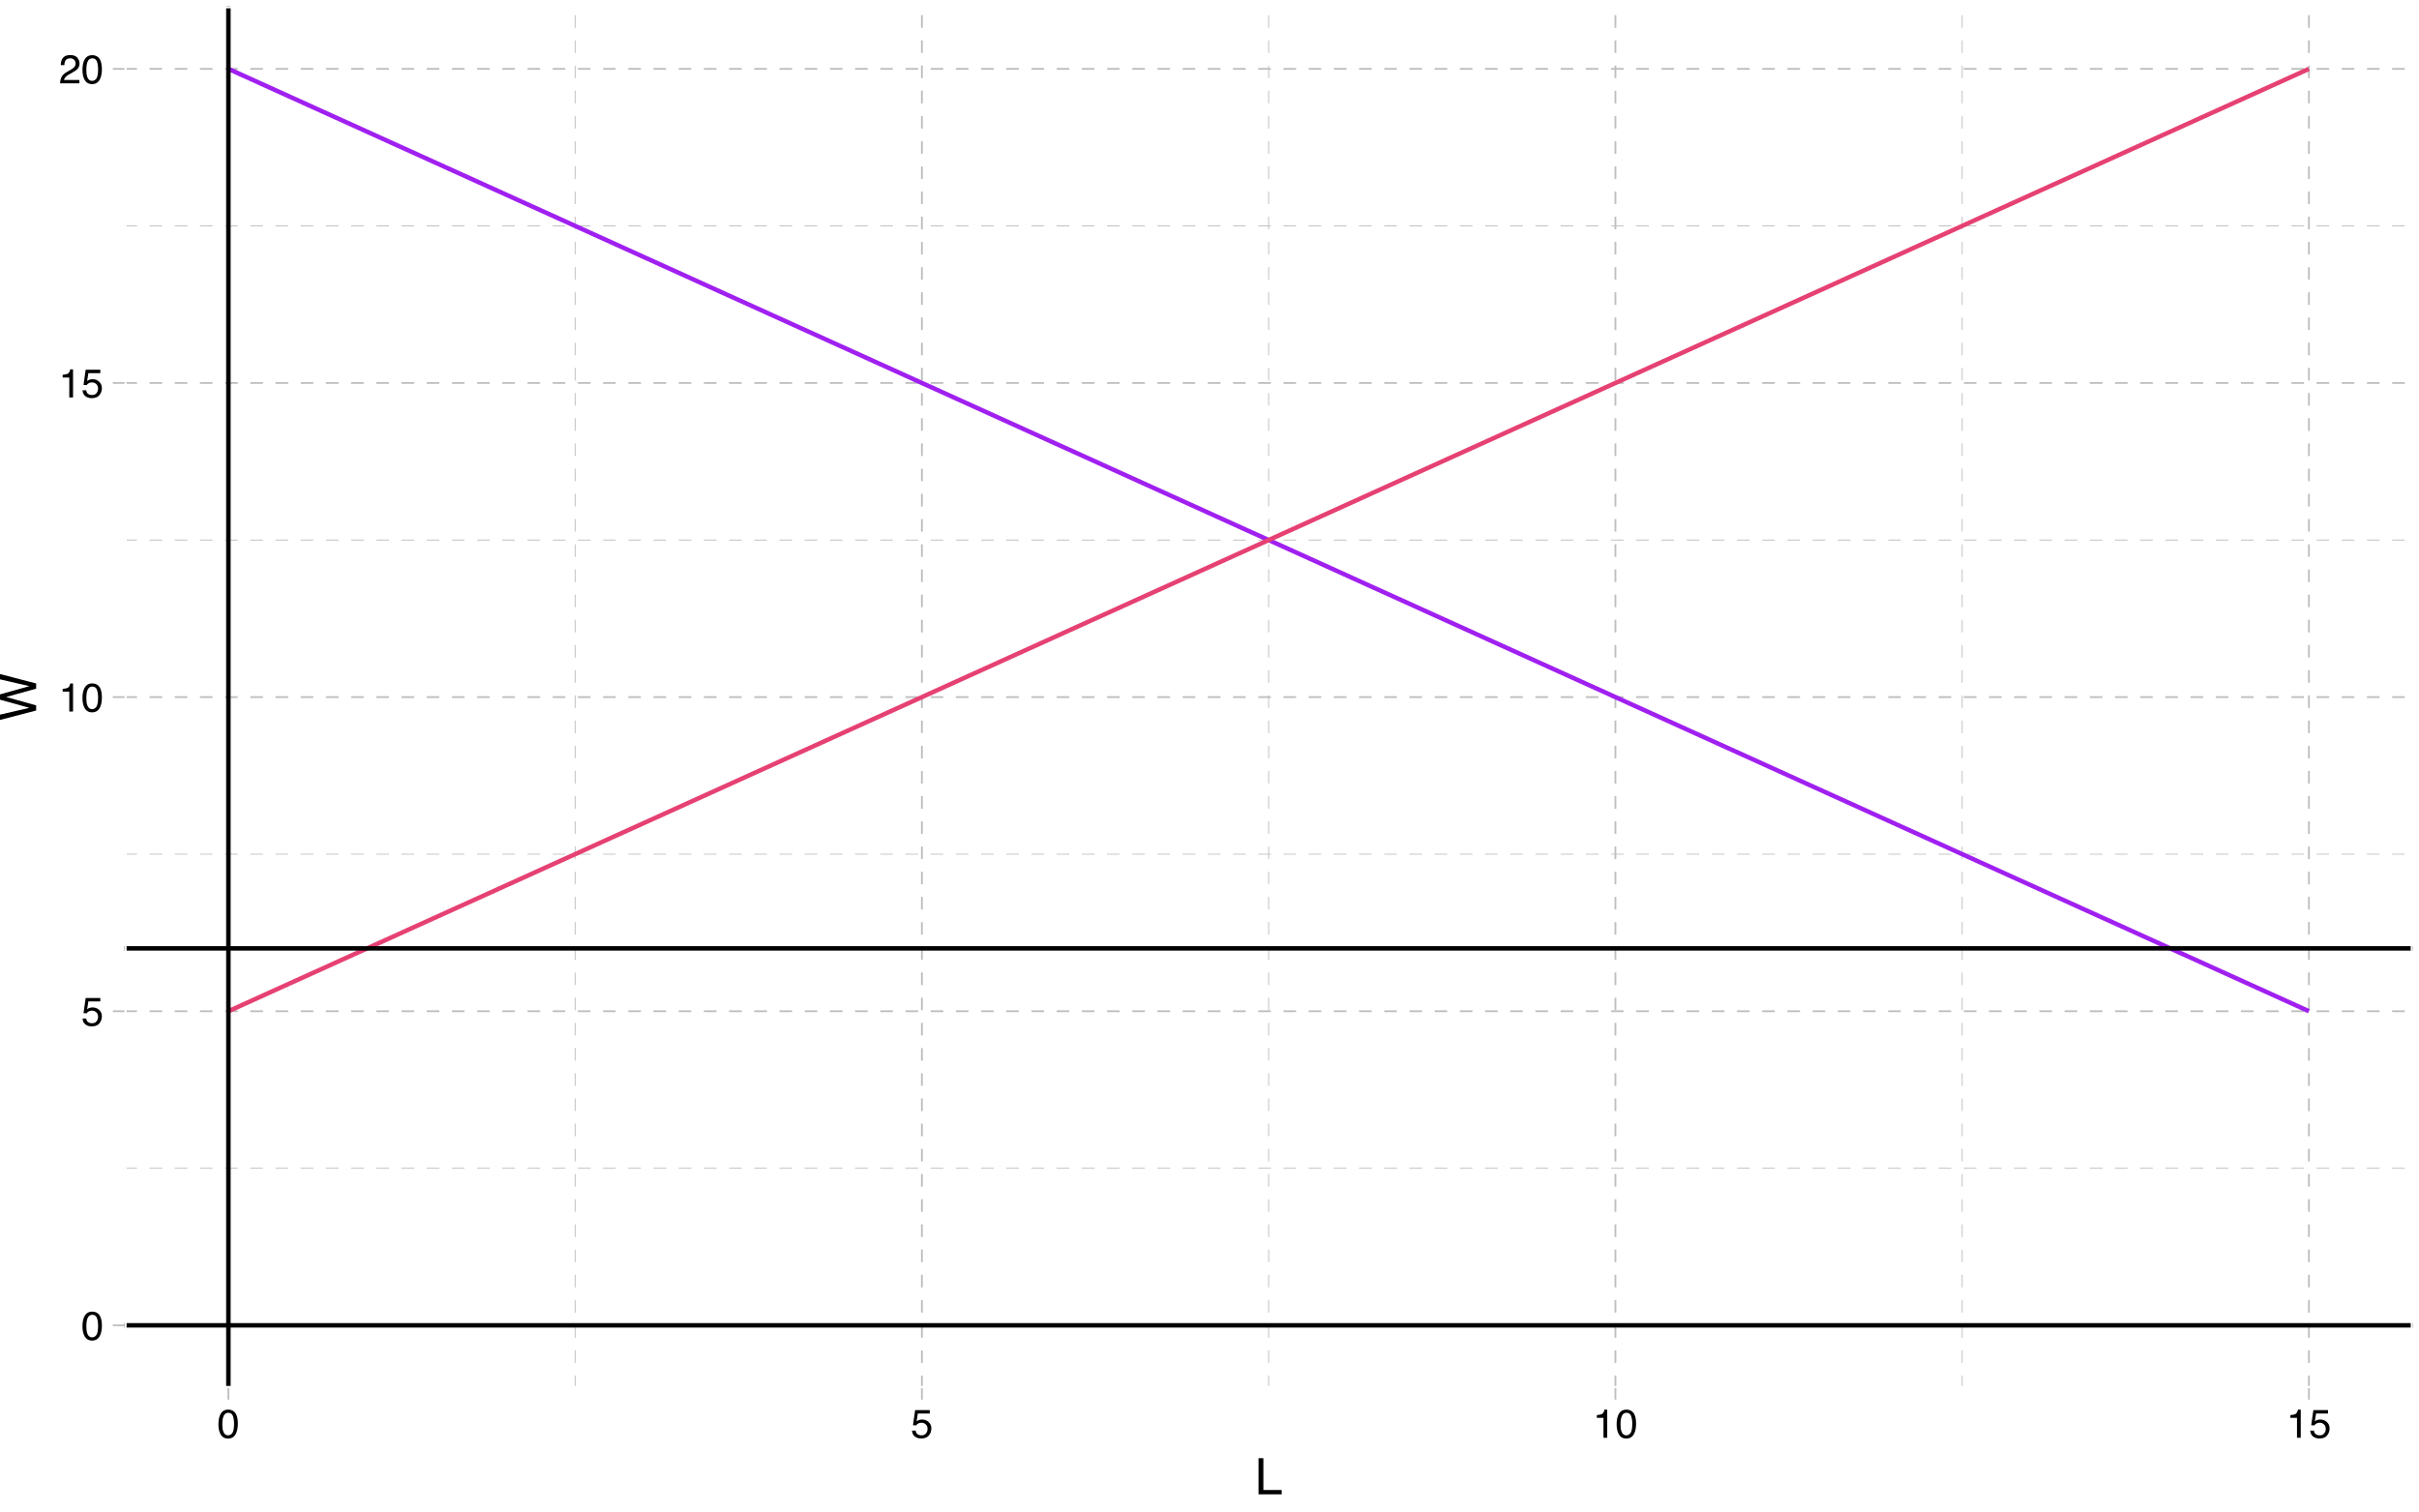
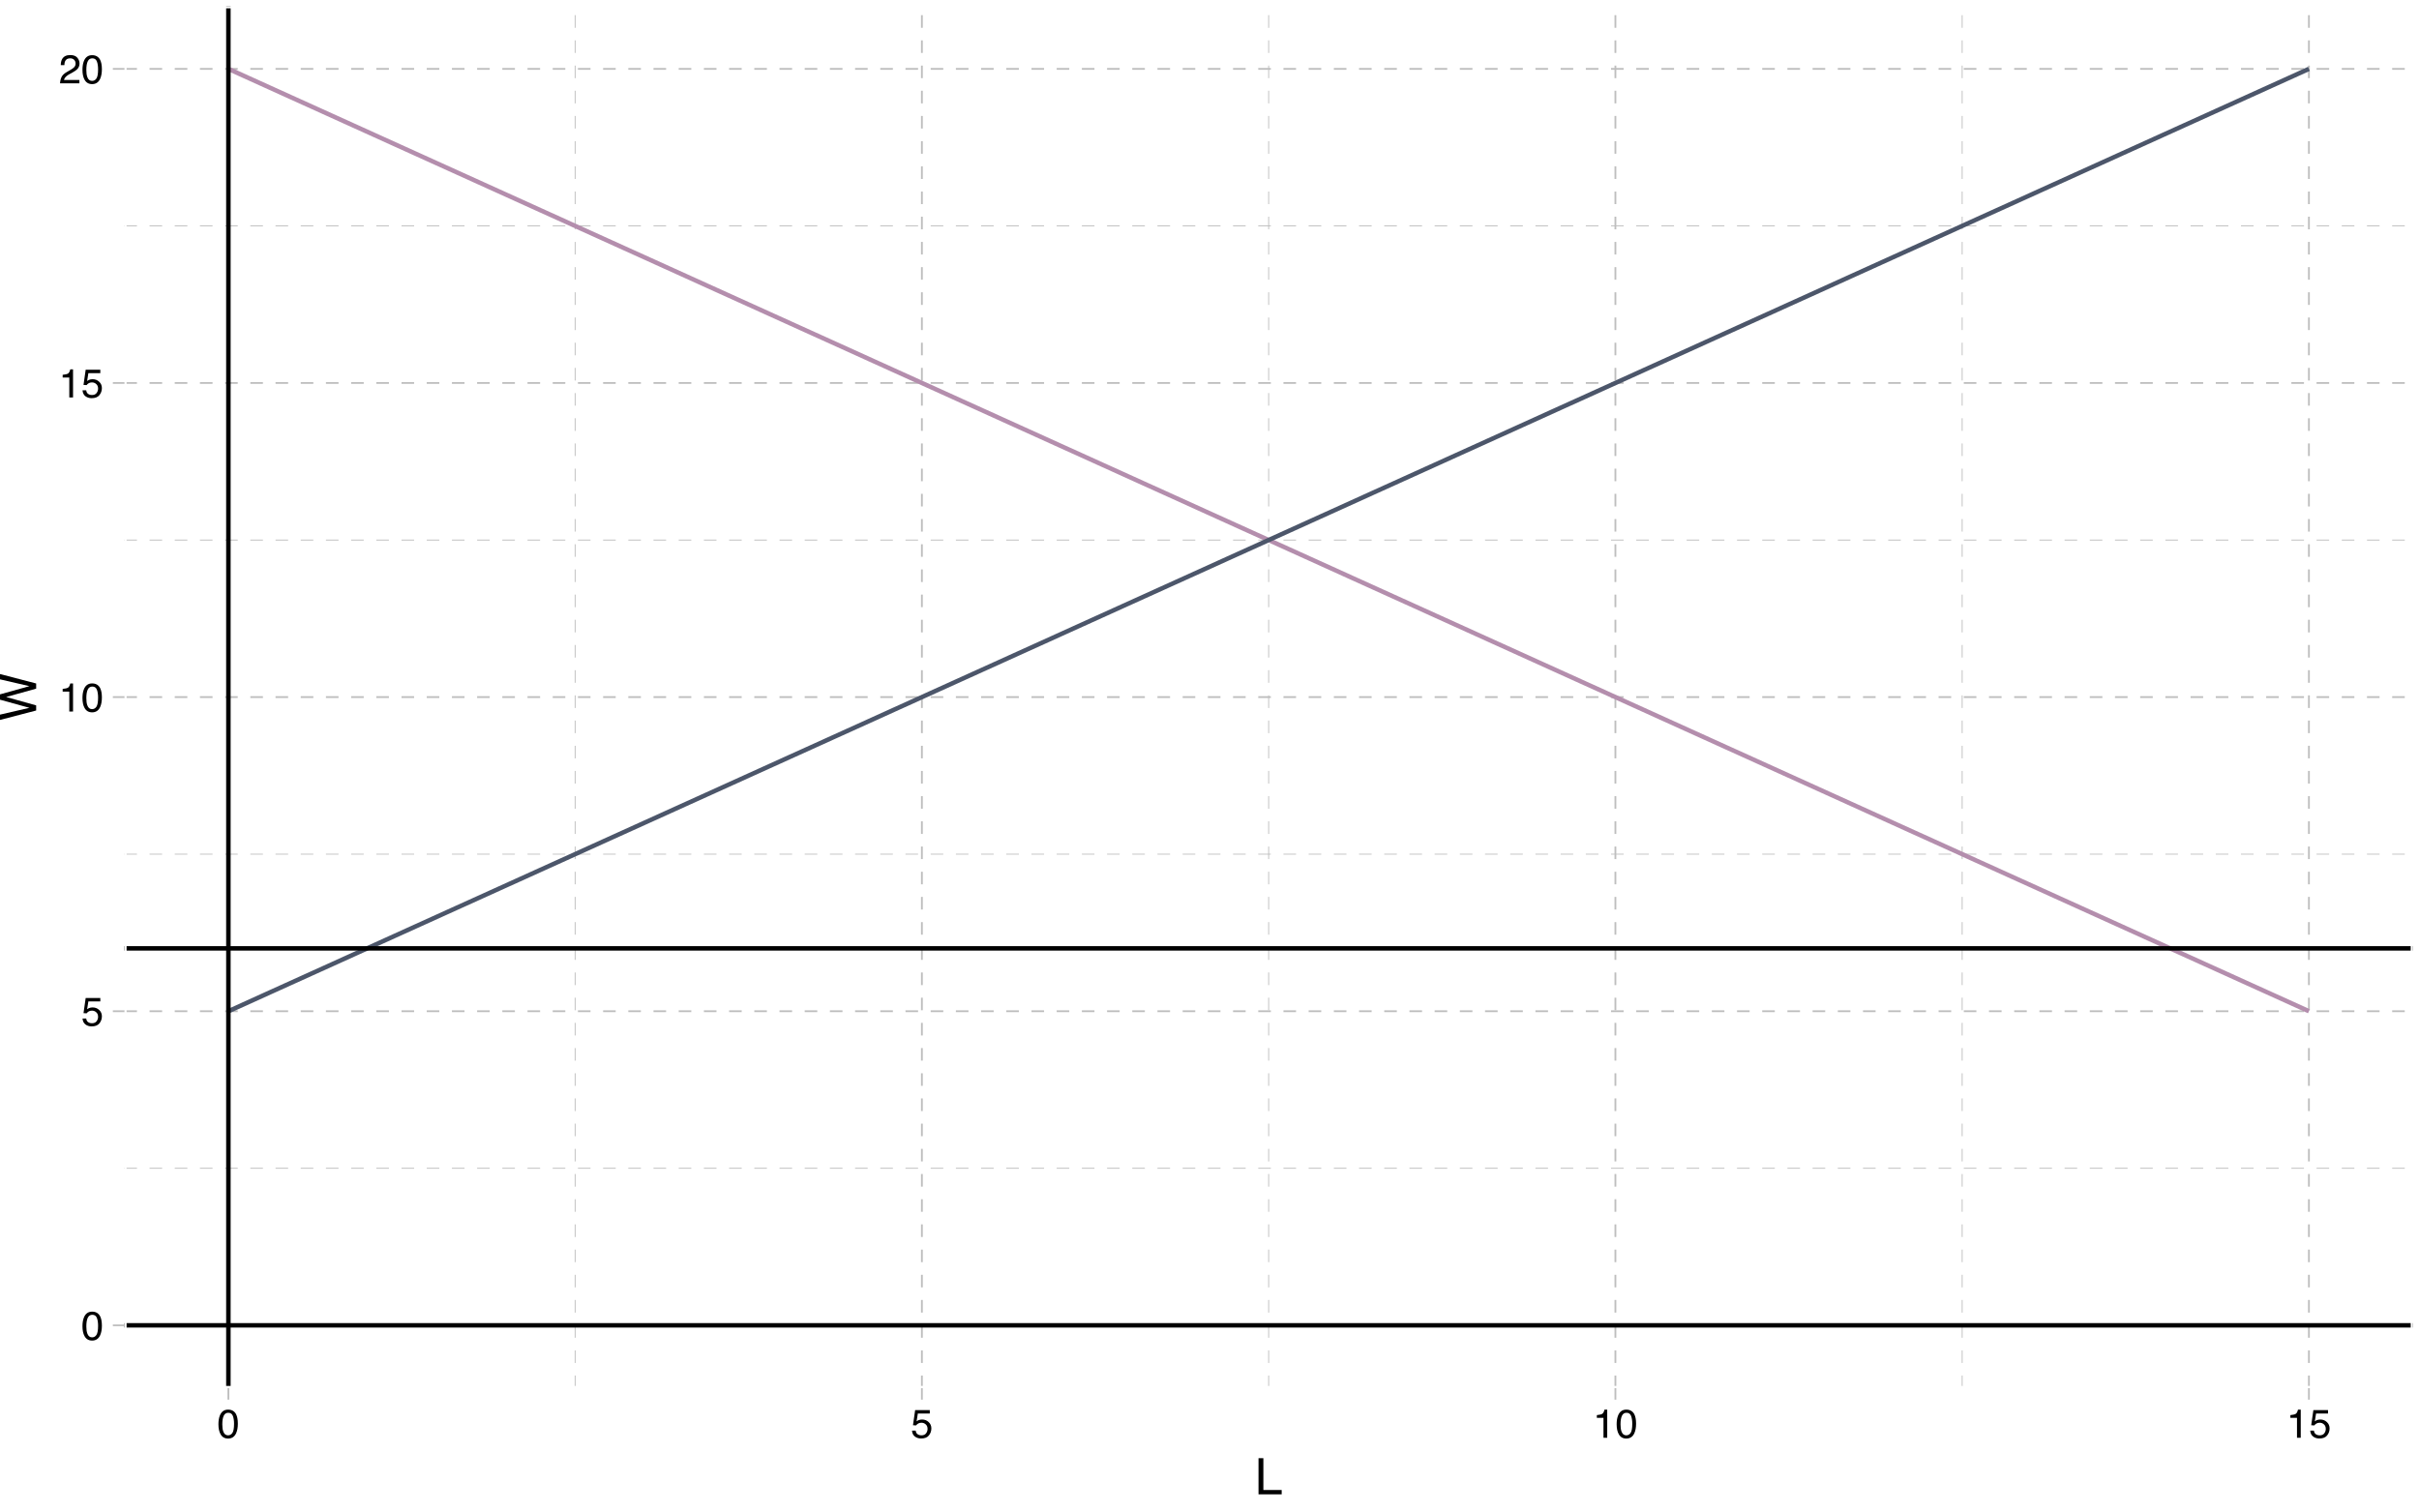
<svg xmlns="http://www.w3.org/2000/svg" xmlns:xlink="http://www.w3.org/1999/xlink" width="576pt" height="360pt" viewBox="0 0 576 360" version="1.1">
  <defs>
    <g>
      <symbol overflow="visible" id="glyph0-0">
        <path style="stroke:none;" d="M 0.312 0 L 0.312 -6.875 L 5.766 -6.875 L 5.766 0 Z M 4.906 -0.859 L 4.906 -6.016 L 1.172 -6.016 L 1.172 -0.859 Z M 4.906 -0.859 " />
      </symbol>
      <symbol overflow="visible" id="glyph0-1">
        <path style="stroke:none;" d="M 2.594 -6.703 C 3.457 -6.703 4.086 -6.348 4.484 -5.641 C 4.773 -5.086 4.922 -4.328 4.922 -3.359 C 4.922 -2.453 4.785 -1.695 4.516 -1.094 C 4.129 -0.238 3.488 0.188 2.594 0.188 C 1.781 0.188 1.18 -0.16 0.797 -0.859 C 0.461 -1.453 0.297 -2.238 0.297 -3.219 C 0.297 -3.977 0.395 -4.633 0.594 -5.188 C 0.957 -6.195 1.625 -6.703 2.594 -6.703 Z M 2.578 -0.578 C 3.016 -0.578 3.363 -0.77 3.625 -1.156 C 3.883 -1.551 4.016 -2.273 4.016 -3.328 C 4.016 -4.086 3.922 -4.711 3.734 -5.203 C 3.547 -5.703 3.18 -5.953 2.641 -5.953 C 2.148 -5.953 1.789 -5.719 1.562 -5.25 C 1.332 -4.781 1.219 -4.094 1.219 -3.188 C 1.219 -2.5 1.289 -1.945 1.438 -1.531 C 1.656 -0.895 2.035 -0.578 2.578 -0.578 Z M 2.578 -0.578 " />
      </symbol>
      <symbol overflow="visible" id="glyph0-2">
        <path style="stroke:none;" d="M 1.188 -1.703 C 1.238 -1.223 1.461 -0.895 1.859 -0.719 C 2.055 -0.625 2.285 -0.578 2.547 -0.578 C 3.047 -0.578 3.414 -0.734 3.656 -1.047 C 3.895 -1.367 4.016 -1.723 4.016 -2.109 C 4.016 -2.578 3.867 -2.938 3.578 -3.188 C 3.297 -3.445 2.957 -3.578 2.562 -3.578 C 2.27 -3.578 2.02 -3.52 1.812 -3.406 C 1.602 -3.289 1.426 -3.133 1.281 -2.938 L 0.547 -2.984 L 1.062 -6.594 L 4.547 -6.594 L 4.547 -5.781 L 1.703 -5.781 L 1.406 -3.922 C 1.562 -4.035 1.711 -4.125 1.859 -4.188 C 2.109 -4.289 2.395 -4.344 2.719 -4.344 C 3.332 -4.344 3.852 -4.141 4.281 -3.734 C 4.707 -3.336 4.922 -2.836 4.922 -2.234 C 4.922 -1.598 4.723 -1.035 4.328 -0.547 C 3.941 -0.066 3.32 0.172 2.469 0.172 C 1.914 0.172 1.43 0.02 1.016 -0.281 C 0.598 -0.594 0.363 -1.066 0.312 -1.703 Z M 1.188 -1.703 " />
      </symbol>
      <symbol overflow="visible" id="glyph0-3">
        <path style="stroke:none;" d="M 0.922 -4.75 L 0.922 -5.391 C 1.523 -5.453 1.945 -5.551 2.188 -5.688 C 2.426 -5.832 2.609 -6.164 2.734 -6.688 L 3.391 -6.688 L 3.391 0 L 2.5 0 L 2.5 -4.75 Z M 0.922 -4.75 " />
      </symbol>
      <symbol overflow="visible" id="glyph0-4">
        <path style="stroke:none;" d="M 0.297 0 C 0.328 -0.57 0.445 -1.07 0.656 -1.5 C 0.863 -1.938 1.27 -2.328 1.875 -2.672 L 2.766 -3.188 C 3.172 -3.426 3.457 -3.629 3.625 -3.797 C 3.875 -4.055 4 -4.352 4 -4.688 C 4 -5.07 3.879 -5.379 3.641 -5.609 C 3.41 -5.836 3.102 -5.953 2.719 -5.953 C 2.133 -5.953 1.734 -5.734 1.516 -5.297 C 1.398 -5.066 1.336 -4.742 1.328 -4.328 L 0.469 -4.328 C 0.477 -4.91 0.582 -5.383 0.781 -5.75 C 1.145 -6.406 1.789 -6.734 2.719 -6.734 C 3.488 -6.734 4.051 -6.523 4.406 -6.109 C 4.758 -5.691 4.938 -5.227 4.938 -4.719 C 4.938 -4.188 4.75 -3.727 4.375 -3.344 C 4.156 -3.125 3.758 -2.852 3.188 -2.531 L 2.547 -2.188 C 2.242 -2.02 2.004 -1.859 1.828 -1.703 C 1.516 -1.43 1.316 -1.129 1.234 -0.797 L 4.906 -0.797 L 4.906 0 Z M 0.297 0 " />
      </symbol>
      <symbol overflow="visible" id="glyph1-0">
        <path style="stroke:none;" d="M 0.391 0 L 0.391 -8.609 L 7.219 -8.609 L 7.219 0 Z M 6.141 -1.078 L 6.141 -7.531 L 1.469 -7.531 L 1.469 -1.078 Z M 6.141 -1.078 " />
      </symbol>
      <symbol overflow="visible" id="glyph1-1">
        <path style="stroke:none;" d="M 0.922 -8.609 L 2.078 -8.609 L 2.078 -1.031 L 6.438 -1.031 L 6.438 0 L 0.922 0 Z M 0.922 -8.609 " />
      </symbol>
      <symbol overflow="visible" id="glyph2-0">
        <path style="stroke:none;" d="M 0 -0.391 L -8.609 -0.391 L -8.609 -7.219 L 0 -7.219 Z M -1.078 -6.141 L -7.531 -6.141 L -7.531 -1.469 L -1.078 -1.469 Z M -1.078 -6.141 " />
      </symbol>
      <symbol overflow="visible" id="glyph2-1">
        <path style="stroke:none;" d="M -8.609 -1.484 L -1.609 -3.109 L -8.609 -5.047 L -8.609 -6.312 L -1.609 -8.266 L -8.609 -9.891 L -8.609 -11.156 L 0 -8.906 L 0 -7.672 L -7.141 -5.688 L 0 -3.688 L 0 -2.469 L -8.609 -0.219 Z M -8.609 -1.484 " />
      </symbol>
    </g>
    <clipPath id="clip1">
      <path d="M 29.609 1.441 L 574.559 1.441 L 574.559 330.617 L 29.609 330.617 Z M 29.609 1.441 " />
    </clipPath>
    <clipPath id="clip2">
      <path d="M 29.609 278 L 574.559 278 L 574.559 279 L 29.609 279 Z M 29.609 278 " />
    </clipPath>
    <clipPath id="clip3">
      <path d="M 29.609 203 L 574.559 203 L 574.559 204 L 29.609 204 Z M 29.609 203 " />
    </clipPath>
    <clipPath id="clip4">
      <path d="M 29.609 128 L 574.559 128 L 574.559 129 L 29.609 129 Z M 29.609 128 " />
    </clipPath>
    <clipPath id="clip5">
      <path d="M 29.609 53 L 574.559 53 L 574.559 54 L 29.609 54 Z M 29.609 53 " />
    </clipPath>
    <clipPath id="clip6">
      <path d="M 136 1.441 L 138 1.441 L 138 330.617 L 136 330.617 Z M 136 1.441 " />
    </clipPath>
    <clipPath id="clip7">
      <path d="M 301 1.441 L 303 1.441 L 303 330.617 L 301 330.617 Z M 301 1.441 " />
    </clipPath>
    <clipPath id="clip8">
      <path d="M 467 1.441 L 468 1.441 L 468 330.617 L 467 330.617 Z M 467 1.441 " />
    </clipPath>
    <clipPath id="clip9">
      <path d="M 29.609 315 L 574.559 315 L 574.559 316 L 29.609 316 Z M 29.609 315 " />
    </clipPath>
    <clipPath id="clip10">
      <path d="M 29.609 240 L 574.559 240 L 574.559 242 L 29.609 242 Z M 29.609 240 " />
    </clipPath>
    <clipPath id="clip11">
      <path d="M 29.609 165 L 574.559 165 L 574.559 167 L 29.609 167 Z M 29.609 165 " />
    </clipPath>
    <clipPath id="clip12">
      <path d="M 29.609 91 L 574.559 91 L 574.559 92 L 29.609 92 Z M 29.609 91 " />
    </clipPath>
    <clipPath id="clip13">
      <path d="M 29.609 16 L 574.559 16 L 574.559 17 L 29.609 17 Z M 29.609 16 " />
    </clipPath>
    <clipPath id="clip14">
      <path d="M 54 1.441 L 55 1.441 L 55 330.617 L 54 330.617 Z M 54 1.441 " />
    </clipPath>
    <clipPath id="clip15">
      <path d="M 219 1.441 L 220 1.441 L 220 330.617 L 219 330.617 Z M 219 1.441 " />
    </clipPath>
    <clipPath id="clip16">
      <path d="M 384 1.441 L 385 1.441 L 385 330.617 L 384 330.617 Z M 384 1.441 " />
    </clipPath>
    <clipPath id="clip17">
      <path d="M 549 1.441 L 551 1.441 L 551 330.617 L 549 330.617 Z M 549 1.441 " />
    </clipPath>
    <clipPath id="clip18">
      <path d="M 53 1.441 L 55 1.441 L 55 330.617 L 53 330.617 Z M 53 1.441 " />
    </clipPath>
    <clipPath id="clip19">
      <path d="M 29.609 315 L 574.559 315 L 574.559 317 L 29.609 317 Z M 29.609 315 " />
    </clipPath>
    <clipPath id="clip20">
      <path d="M 29.609 225 L 574.559 225 L 574.559 227 L 29.609 227 Z M 29.609 225 " />
    </clipPath>
    <clipPath id="clip21">
      <path d="M 29.609 1.441 L 574.559 1.441 L 574.559 330.617 L 29.609 330.617 Z M 29.609 1.441 " />
    </clipPath>
  </defs>
-   <g id="surface94">
+   <g id="surface34">
    <rect x="0" y="0" width="576" height="360" style="fill:rgb(100%,100%,100%);fill-opacity:1;stroke:none;" />
    <rect x="0" y="0" width="576" height="360" style="fill:rgb(100%,100%,100%);fill-opacity:1;stroke:none;" />
    <g clip-path="url(#clip1)" clip-rule="nonzero">
      <path style="fill:none;stroke-width:1.067;stroke-linecap:round;stroke-linejoin:round;stroke:rgb(100%,100%,100%);stroke-opacity:1;stroke-miterlimit:10;" d="M 29.609 330.617 L 574.559 330.617 L 574.559 1.441 L 29.609 1.441 Z M 29.609 330.617 " />
    </g>
    <g clip-path="url(#clip2)" clip-rule="nonzero">
      <path style="fill:none;stroke-width:0.213;stroke-linecap:butt;stroke-linejoin:round;stroke:rgb(74.51%,74.51%,74.51%);stroke-opacity:1;stroke-dasharray:3,3;stroke-miterlimit:10;" d="M 29.609 278.25 L 574.559 278.25 " />
    </g>
    <g clip-path="url(#clip3)" clip-rule="nonzero">
      <path style="fill:none;stroke-width:0.213;stroke-linecap:butt;stroke-linejoin:round;stroke:rgb(74.51%,74.51%,74.51%);stroke-opacity:1;stroke-dasharray:3,3;stroke-miterlimit:10;" d="M 29.609 203.434 L 574.559 203.434 " />
    </g>
    <g clip-path="url(#clip4)" clip-rule="nonzero">
      <path style="fill:none;stroke-width:0.213;stroke-linecap:butt;stroke-linejoin:round;stroke:rgb(74.51%,74.51%,74.51%);stroke-opacity:1;stroke-dasharray:3,3;stroke-miterlimit:10;" d="M 29.609 128.621 L 574.559 128.621 " />
    </g>
    <g clip-path="url(#clip5)" clip-rule="nonzero">
      <path style="fill:none;stroke-width:0.213;stroke-linecap:butt;stroke-linejoin:round;stroke:rgb(74.51%,74.51%,74.51%);stroke-opacity:1;stroke-dasharray:3,3;stroke-miterlimit:10;" d="M 29.609 53.809 L 574.559 53.809 " />
    </g>
    <g clip-path="url(#clip6)" clip-rule="nonzero">
      <path style="fill:none;stroke-width:0.213;stroke-linecap:butt;stroke-linejoin:round;stroke:rgb(74.51%,74.51%,74.51%);stroke-opacity:1;stroke-dasharray:3,3;stroke-miterlimit:10;" d="M 136.949 330.617 L 136.949 1.441 " />
    </g>
    <g clip-path="url(#clip7)" clip-rule="nonzero">
      <path style="fill:none;stroke-width:0.213;stroke-linecap:butt;stroke-linejoin:round;stroke:rgb(74.51%,74.51%,74.51%);stroke-opacity:1;stroke-dasharray:3,3;stroke-miterlimit:10;" d="M 302.086 330.617 L 302.086 1.441 " />
    </g>
    <g clip-path="url(#clip8)" clip-rule="nonzero">
      <path style="fill:none;stroke-width:0.213;stroke-linecap:butt;stroke-linejoin:round;stroke:rgb(74.51%,74.51%,74.51%);stroke-opacity:1;stroke-dasharray:3,3;stroke-miterlimit:10;" d="M 467.223 330.617 L 467.223 1.441 " />
    </g>
    <g clip-path="url(#clip9)" clip-rule="nonzero">
      <path style="fill:none;stroke-width:0.427;stroke-linecap:butt;stroke-linejoin:round;stroke:rgb(74.51%,74.51%,74.51%);stroke-opacity:1;stroke-dasharray:3,3;stroke-miterlimit:10;" d="M 29.609 315.656 L 574.559 315.656 " />
    </g>
    <g clip-path="url(#clip10)" clip-rule="nonzero">
      <path style="fill:none;stroke-width:0.427;stroke-linecap:butt;stroke-linejoin:round;stroke:rgb(74.51%,74.51%,74.51%);stroke-opacity:1;stroke-dasharray:3,3;stroke-miterlimit:10;" d="M 29.609 240.844 L 574.559 240.844 " />
    </g>
    <g clip-path="url(#clip11)" clip-rule="nonzero">
      <path style="fill:none;stroke-width:0.427;stroke-linecap:butt;stroke-linejoin:round;stroke:rgb(74.51%,74.51%,74.51%);stroke-opacity:1;stroke-dasharray:3,3;stroke-miterlimit:10;" d="M 29.609 166.027 L 574.559 166.027 " />
    </g>
    <g clip-path="url(#clip12)" clip-rule="nonzero">
      <path style="fill:none;stroke-width:0.427;stroke-linecap:butt;stroke-linejoin:round;stroke:rgb(74.51%,74.51%,74.51%);stroke-opacity:1;stroke-dasharray:3,3;stroke-miterlimit:10;" d="M 29.609 91.215 L 574.559 91.215 " />
    </g>
    <g clip-path="url(#clip13)" clip-rule="nonzero">
      <path style="fill:none;stroke-width:0.427;stroke-linecap:butt;stroke-linejoin:round;stroke:rgb(74.51%,74.51%,74.51%);stroke-opacity:1;stroke-dasharray:3,3;stroke-miterlimit:10;" d="M 29.609 16.402 L 574.559 16.402 " />
    </g>
    <g clip-path="url(#clip14)" clip-rule="nonzero">
      <path style="fill:none;stroke-width:0.427;stroke-linecap:butt;stroke-linejoin:round;stroke:rgb(74.51%,74.51%,74.51%);stroke-opacity:1;stroke-dasharray:3,3;stroke-miterlimit:10;" d="M 54.383 330.617 L 54.383 1.441 " />
    </g>
    <g clip-path="url(#clip15)" clip-rule="nonzero">
      <path style="fill:none;stroke-width:0.427;stroke-linecap:butt;stroke-linejoin:round;stroke:rgb(74.51%,74.51%,74.51%);stroke-opacity:1;stroke-dasharray:3,3;stroke-miterlimit:10;" d="M 219.516 330.617 L 219.516 1.441 " />
    </g>
    <g clip-path="url(#clip16)" clip-rule="nonzero">
      <path style="fill:none;stroke-width:0.427;stroke-linecap:butt;stroke-linejoin:round;stroke:rgb(74.51%,74.51%,74.51%);stroke-opacity:1;stroke-dasharray:3,3;stroke-miterlimit:10;" d="M 384.652 330.617 L 384.652 1.441 " />
    </g>
    <g clip-path="url(#clip17)" clip-rule="nonzero">
      <path style="fill:none;stroke-width:0.427;stroke-linecap:butt;stroke-linejoin:round;stroke:rgb(74.51%,74.51%,74.51%);stroke-opacity:1;stroke-dasharray:3,3;stroke-miterlimit:10;" d="M 549.789 330.617 L 549.789 1.441 " />
    </g>
-     <path style="fill:none;stroke-width:1.067;stroke-linecap:butt;stroke-linejoin:round;stroke:rgb(62.745%,12.549%,94.118%);stroke-opacity:1;stroke-miterlimit:10;" d="M 54.383 16.402 L 59.336 18.648 L 64.289 20.891 L 69.242 23.137 L 74.199 25.379 L 79.152 27.625 L 84.105 29.867 L 89.059 32.113 L 94.016 34.359 L 98.969 36.602 L 103.922 38.848 L 108.875 41.09 L 113.832 43.336 L 118.785 45.578 L 128.691 50.07 L 133.648 52.312 L 138.602 54.559 L 143.555 56.801 L 148.508 59.047 L 153.465 61.289 L 158.418 63.535 L 163.371 65.777 L 168.324 68.023 L 173.281 70.27 L 178.234 72.512 L 183.188 74.758 L 188.141 77 L 193.098 79.246 L 198.051 81.488 L 207.957 85.98 L 212.91 88.223 L 217.867 90.469 L 222.82 92.711 L 227.773 94.957 L 232.727 97.199 L 237.684 99.445 L 242.637 101.691 L 247.59 103.934 L 252.543 106.18 L 257.5 108.422 L 262.453 110.668 L 267.406 112.91 L 272.359 115.156 L 277.316 117.398 L 287.223 121.891 L 292.176 124.133 L 297.133 126.379 L 302.086 128.621 L 307.039 130.867 L 311.992 133.109 L 316.949 135.355 L 321.902 137.602 L 326.855 139.844 L 331.809 142.09 L 336.766 144.332 L 341.719 146.578 L 346.672 148.82 L 351.625 151.066 L 356.582 153.312 L 361.535 155.555 L 366.488 157.801 L 371.441 160.043 L 376.398 162.289 L 381.352 164.531 L 386.305 166.777 L 391.258 169.02 L 396.215 171.266 L 401.168 173.512 L 406.121 175.754 L 411.074 178 L 416.031 180.242 L 420.984 182.488 L 425.938 184.73 L 430.891 186.977 L 435.848 189.223 L 440.801 191.465 L 445.754 193.711 L 450.707 195.953 L 455.66 198.199 L 460.617 200.441 L 470.523 204.934 L 475.477 207.176 L 480.434 209.422 L 485.387 211.664 L 490.34 213.91 L 495.293 216.152 L 500.25 218.398 L 505.203 220.641 L 515.109 225.133 L 520.066 227.375 L 525.02 229.621 L 529.973 231.863 L 534.926 234.109 L 539.883 236.352 L 549.789 240.844 " />
-     <path style="fill:none;stroke-width:1.067;stroke-linecap:butt;stroke-linejoin:round;stroke:rgb(90.196%,25.49%,45.098%);stroke-opacity:1;stroke-miterlimit:10;" d="M 54.383 240.844 L 64.289 236.352 L 69.242 234.109 L 74.199 231.863 L 79.152 229.621 L 84.105 227.375 L 89.059 225.133 L 94.016 222.887 L 98.969 220.641 L 103.922 218.398 L 108.875 216.152 L 113.832 213.91 L 118.785 211.664 L 123.738 209.422 L 128.691 207.176 L 133.648 204.934 L 143.555 200.441 L 148.508 198.199 L 153.465 195.953 L 158.418 193.711 L 163.371 191.465 L 168.324 189.223 L 173.281 186.977 L 178.234 184.73 L 183.188 182.488 L 188.141 180.242 L 193.098 178 L 198.051 175.754 L 203.004 173.512 L 212.91 169.02 L 217.867 166.777 L 222.82 164.531 L 227.773 162.289 L 232.727 160.043 L 237.684 157.801 L 242.637 155.555 L 247.59 153.312 L 252.543 151.066 L 257.5 148.82 L 262.453 146.578 L 267.406 144.332 L 272.359 142.09 L 277.316 139.844 L 282.27 137.602 L 292.176 133.109 L 297.133 130.867 L 302.086 128.621 L 307.039 126.379 L 311.992 124.133 L 316.949 121.891 L 326.855 117.398 L 331.809 115.156 L 336.766 112.91 L 341.719 110.668 L 346.672 108.422 L 351.625 106.18 L 356.582 103.934 L 361.535 101.691 L 371.441 97.199 L 376.398 94.957 L 381.352 92.711 L 386.305 90.469 L 391.258 88.223 L 396.215 85.98 L 406.121 81.488 L 411.074 79.246 L 416.031 77 L 420.984 74.758 L 425.938 72.512 L 430.891 70.27 L 435.848 68.023 L 440.801 65.777 L 445.754 63.535 L 450.707 61.289 L 455.66 59.047 L 460.617 56.801 L 465.57 54.559 L 470.523 52.312 L 475.477 50.07 L 480.434 47.824 L 485.387 45.578 L 490.34 43.336 L 495.293 41.09 L 500.25 38.848 L 505.203 36.602 L 510.156 34.359 L 515.109 32.113 L 520.066 29.867 L 525.02 27.625 L 529.973 25.379 L 534.926 23.137 L 539.883 20.891 L 544.836 18.648 L 549.789 16.402 " />
+     <path style="fill:none;stroke-width:1.067;stroke-linecap:butt;stroke-linejoin:round;stroke:rgb(70.588%,55.686%,67.843%);stroke-opacity:1;stroke-miterlimit:10;" d="M 54.383 16.402 L 59.336 18.648 L 64.289 20.891 L 69.242 23.137 L 74.199 25.379 L 79.152 27.625 L 84.105 29.867 L 89.059 32.113 L 94.016 34.359 L 98.969 36.602 L 103.922 38.848 L 108.875 41.09 L 113.832 43.336 L 118.785 45.578 L 128.691 50.07 L 133.648 52.312 L 138.602 54.559 L 143.555 56.801 L 148.508 59.047 L 153.465 61.289 L 158.418 63.535 L 163.371 65.777 L 168.324 68.023 L 173.281 70.27 L 178.234 72.512 L 183.188 74.758 L 188.141 77 L 193.098 79.246 L 198.051 81.488 L 207.957 85.98 L 212.91 88.223 L 217.867 90.469 L 222.82 92.711 L 227.773 94.957 L 232.727 97.199 L 237.684 99.445 L 242.637 101.691 L 247.59 103.934 L 252.543 106.18 L 257.5 108.422 L 262.453 110.668 L 267.406 112.91 L 272.359 115.156 L 277.316 117.398 L 287.223 121.891 L 292.176 124.133 L 297.133 126.379 L 302.086 128.621 L 307.039 130.867 L 311.992 133.109 L 316.949 135.355 L 321.902 137.602 L 326.855 139.844 L 331.809 142.09 L 336.766 144.332 L 341.719 146.578 L 346.672 148.82 L 351.625 151.066 L 356.582 153.312 L 361.535 155.555 L 366.488 157.801 L 371.441 160.043 L 376.398 162.289 L 381.352 164.531 L 386.305 166.777 L 391.258 169.02 L 396.215 171.266 L 401.168 173.512 L 406.121 175.754 L 411.074 178 L 416.031 180.242 L 420.984 182.488 L 425.938 184.73 L 430.891 186.977 L 435.848 189.223 L 440.801 191.465 L 445.754 193.711 L 450.707 195.953 L 455.66 198.199 L 460.617 200.441 L 470.523 204.934 L 475.477 207.176 L 480.434 209.422 L 485.387 211.664 L 490.34 213.91 L 495.293 216.152 L 500.25 218.398 L 505.203 220.641 L 515.109 225.133 L 520.066 227.375 L 525.02 229.621 L 529.973 231.863 L 534.926 234.109 L 539.883 236.352 L 549.789 240.844 " />
+     <path style="fill:none;stroke-width:1.067;stroke-linecap:butt;stroke-linejoin:round;stroke:rgb(29.804%,33.725%,41.569%);stroke-opacity:1;stroke-miterlimit:10;" d="M 54.383 240.844 L 64.289 236.352 L 69.242 234.109 L 74.199 231.863 L 79.152 229.621 L 84.105 227.375 L 89.059 225.133 L 94.016 222.887 L 98.969 220.641 L 103.922 218.398 L 108.875 216.152 L 113.832 213.91 L 118.785 211.664 L 123.738 209.422 L 128.691 207.176 L 133.648 204.934 L 143.555 200.441 L 148.508 198.199 L 153.465 195.953 L 158.418 193.711 L 163.371 191.465 L 168.324 189.223 L 173.281 186.977 L 178.234 184.73 L 183.188 182.488 L 188.141 180.242 L 193.098 178 L 198.051 175.754 L 203.004 173.512 L 212.91 169.02 L 217.867 166.777 L 222.82 164.531 L 227.773 162.289 L 232.727 160.043 L 237.684 157.801 L 242.637 155.555 L 247.59 153.312 L 252.543 151.066 L 257.5 148.82 L 262.453 146.578 L 267.406 144.332 L 272.359 142.09 L 277.316 139.844 L 282.27 137.602 L 292.176 133.109 L 297.133 130.867 L 302.086 128.621 L 307.039 126.379 L 311.992 124.133 L 316.949 121.891 L 326.855 117.398 L 331.809 115.156 L 336.766 112.91 L 341.719 110.668 L 346.672 108.422 L 351.625 106.18 L 356.582 103.934 L 361.535 101.691 L 371.441 97.199 L 376.398 94.957 L 381.352 92.711 L 386.305 90.469 L 391.258 88.223 L 396.215 85.98 L 406.121 81.488 L 411.074 79.246 L 416.031 77 L 420.984 74.758 L 425.938 72.512 L 430.891 70.27 L 435.848 68.023 L 440.801 65.777 L 445.754 63.535 L 450.707 61.289 L 455.66 59.047 L 460.617 56.801 L 465.57 54.559 L 470.523 52.312 L 475.477 50.07 L 480.434 47.824 L 485.387 45.578 L 490.34 43.336 L 495.293 41.09 L 500.25 38.848 L 505.203 36.602 L 510.156 34.359 L 515.109 32.113 L 520.066 29.867 L 525.02 27.625 L 529.973 25.379 L 534.926 23.137 L 539.883 20.891 L 544.836 18.648 L 549.789 16.402 " />
    <g clip-path="url(#clip18)" clip-rule="nonzero">
      <path style="fill:none;stroke-width:1.067;stroke-linecap:butt;stroke-linejoin:round;stroke:rgb(0%,0%,0%);stroke-opacity:1;stroke-miterlimit:10;" d="M 54.383 330.617 L 54.383 1.441 " />
    </g>
    <g clip-path="url(#clip19)" clip-rule="nonzero">
      <path style="fill:none;stroke-width:1.067;stroke-linecap:butt;stroke-linejoin:round;stroke:rgb(0%,0%,0%);stroke-opacity:1;stroke-miterlimit:10;" d="M 29.609 315.656 L 574.559 315.656 " />
    </g>
    <g clip-path="url(#clip20)" clip-rule="nonzero">
      <path style="fill:none;stroke-width:1.067;stroke-linecap:butt;stroke-linejoin:round;stroke:rgb(0%,0%,0%);stroke-opacity:1;stroke-miterlimit:10;" d="M 29.609 225.879 L 574.559 225.879 " />
    </g>
    <g clip-path="url(#clip21)" clip-rule="nonzero">
      <path style="fill:none;stroke-width:1.067;stroke-linecap:round;stroke-linejoin:round;stroke:rgb(100%,100%,100%);stroke-opacity:1;stroke-miterlimit:10;" d="M 29.609 330.617 L 574.559 330.617 L 574.559 1.441 L 29.609 1.441 Z M 29.609 330.617 " />
    </g>
    <g style="fill:rgb(0%,0%,0%);fill-opacity:1;">
      <use xlink:href="#glyph0-1" x="19.34" y="319.098" />
    </g>
    <g style="fill:rgb(0%,0%,0%);fill-opacity:1;">
      <use xlink:href="#glyph0-2" x="19.34" y="244.285" />
    </g>
    <g style="fill:rgb(0%,0%,0%);fill-opacity:1;">
      <use xlink:href="#glyph0-3" x="14" y="169.473" />
      <use xlink:href="#glyph0-1" x="19.339" y="169.473" />
    </g>
    <g style="fill:rgb(0%,0%,0%);fill-opacity:1;">
      <use xlink:href="#glyph0-3" x="14" y="94.66" />
      <use xlink:href="#glyph0-2" x="19.339" y="94.66" />
    </g>
    <g style="fill:rgb(0%,0%,0%);fill-opacity:1;">
      <use xlink:href="#glyph0-4" x="14" y="19.844" />
      <use xlink:href="#glyph0-1" x="19.339" y="19.844" />
    </g>
    <path style="fill:none;stroke-width:0.427;stroke-linecap:butt;stroke-linejoin:round;stroke:rgb(74.51%,74.51%,74.51%);stroke-opacity:1;stroke-miterlimit:10;" d="M 26.871 315.656 L 29.609 315.656 " />
    <path style="fill:none;stroke-width:0.427;stroke-linecap:butt;stroke-linejoin:round;stroke:rgb(74.51%,74.51%,74.51%);stroke-opacity:1;stroke-miterlimit:10;" d="M 26.871 240.844 L 29.609 240.844 " />
    <path style="fill:none;stroke-width:0.427;stroke-linecap:butt;stroke-linejoin:round;stroke:rgb(74.51%,74.51%,74.51%);stroke-opacity:1;stroke-miterlimit:10;" d="M 26.871 166.027 L 29.609 166.027 " />
    <path style="fill:none;stroke-width:0.427;stroke-linecap:butt;stroke-linejoin:round;stroke:rgb(74.51%,74.51%,74.51%);stroke-opacity:1;stroke-miterlimit:10;" d="M 26.871 91.215 L 29.609 91.215 " />
    <path style="fill:none;stroke-width:0.427;stroke-linecap:butt;stroke-linejoin:round;stroke:rgb(74.51%,74.51%,74.51%);stroke-opacity:1;stroke-miterlimit:10;" d="M 26.871 16.402 L 29.609 16.402 " />
    <path style="fill:none;stroke-width:0.427;stroke-linecap:butt;stroke-linejoin:round;stroke:rgb(74.51%,74.51%,74.51%);stroke-opacity:1;stroke-miterlimit:10;" d="M 54.383 333.355 L 54.383 330.617 " />
    <path style="fill:none;stroke-width:0.427;stroke-linecap:butt;stroke-linejoin:round;stroke:rgb(74.51%,74.51%,74.51%);stroke-opacity:1;stroke-miterlimit:10;" d="M 219.516 333.355 L 219.516 330.617 " />
    <path style="fill:none;stroke-width:0.427;stroke-linecap:butt;stroke-linejoin:round;stroke:rgb(74.51%,74.51%,74.51%);stroke-opacity:1;stroke-miterlimit:10;" d="M 384.652 333.355 L 384.652 330.617 " />
    <path style="fill:none;stroke-width:0.427;stroke-linecap:butt;stroke-linejoin:round;stroke:rgb(74.51%,74.51%,74.51%);stroke-opacity:1;stroke-miterlimit:10;" d="M 549.789 333.355 L 549.789 330.617 " />
    <g style="fill:rgb(0%,0%,0%);fill-opacity:1;">
      <use xlink:href="#glyph0-1" x="51.715" y="342.434" />
    </g>
    <g style="fill:rgb(0%,0%,0%);fill-opacity:1;">
      <use xlink:href="#glyph0-2" x="216.848" y="342.434" />
    </g>
    <g style="fill:rgb(0%,0%,0%);fill-opacity:1;">
      <use xlink:href="#glyph0-3" x="379.312" y="342.434" />
      <use xlink:href="#glyph0-1" x="384.652" y="342.434" />
    </g>
    <g style="fill:rgb(0%,0%,0%);fill-opacity:1;">
      <use xlink:href="#glyph0-3" x="544.449" y="342.434" />
      <use xlink:href="#glyph0-2" x="549.788" y="342.434" />
    </g>
    <g style="fill:rgb(0%,0%,0%);fill-opacity:1;">
      <use xlink:href="#glyph1-1" x="298.75" y="355.906" />
    </g>
    <g style="fill:rgb(0%,0%,0%);fill-opacity:1;">
      <use xlink:href="#glyph2-1" x="8.609" y="171.691" />
    </g>
  </g>
</svg>
